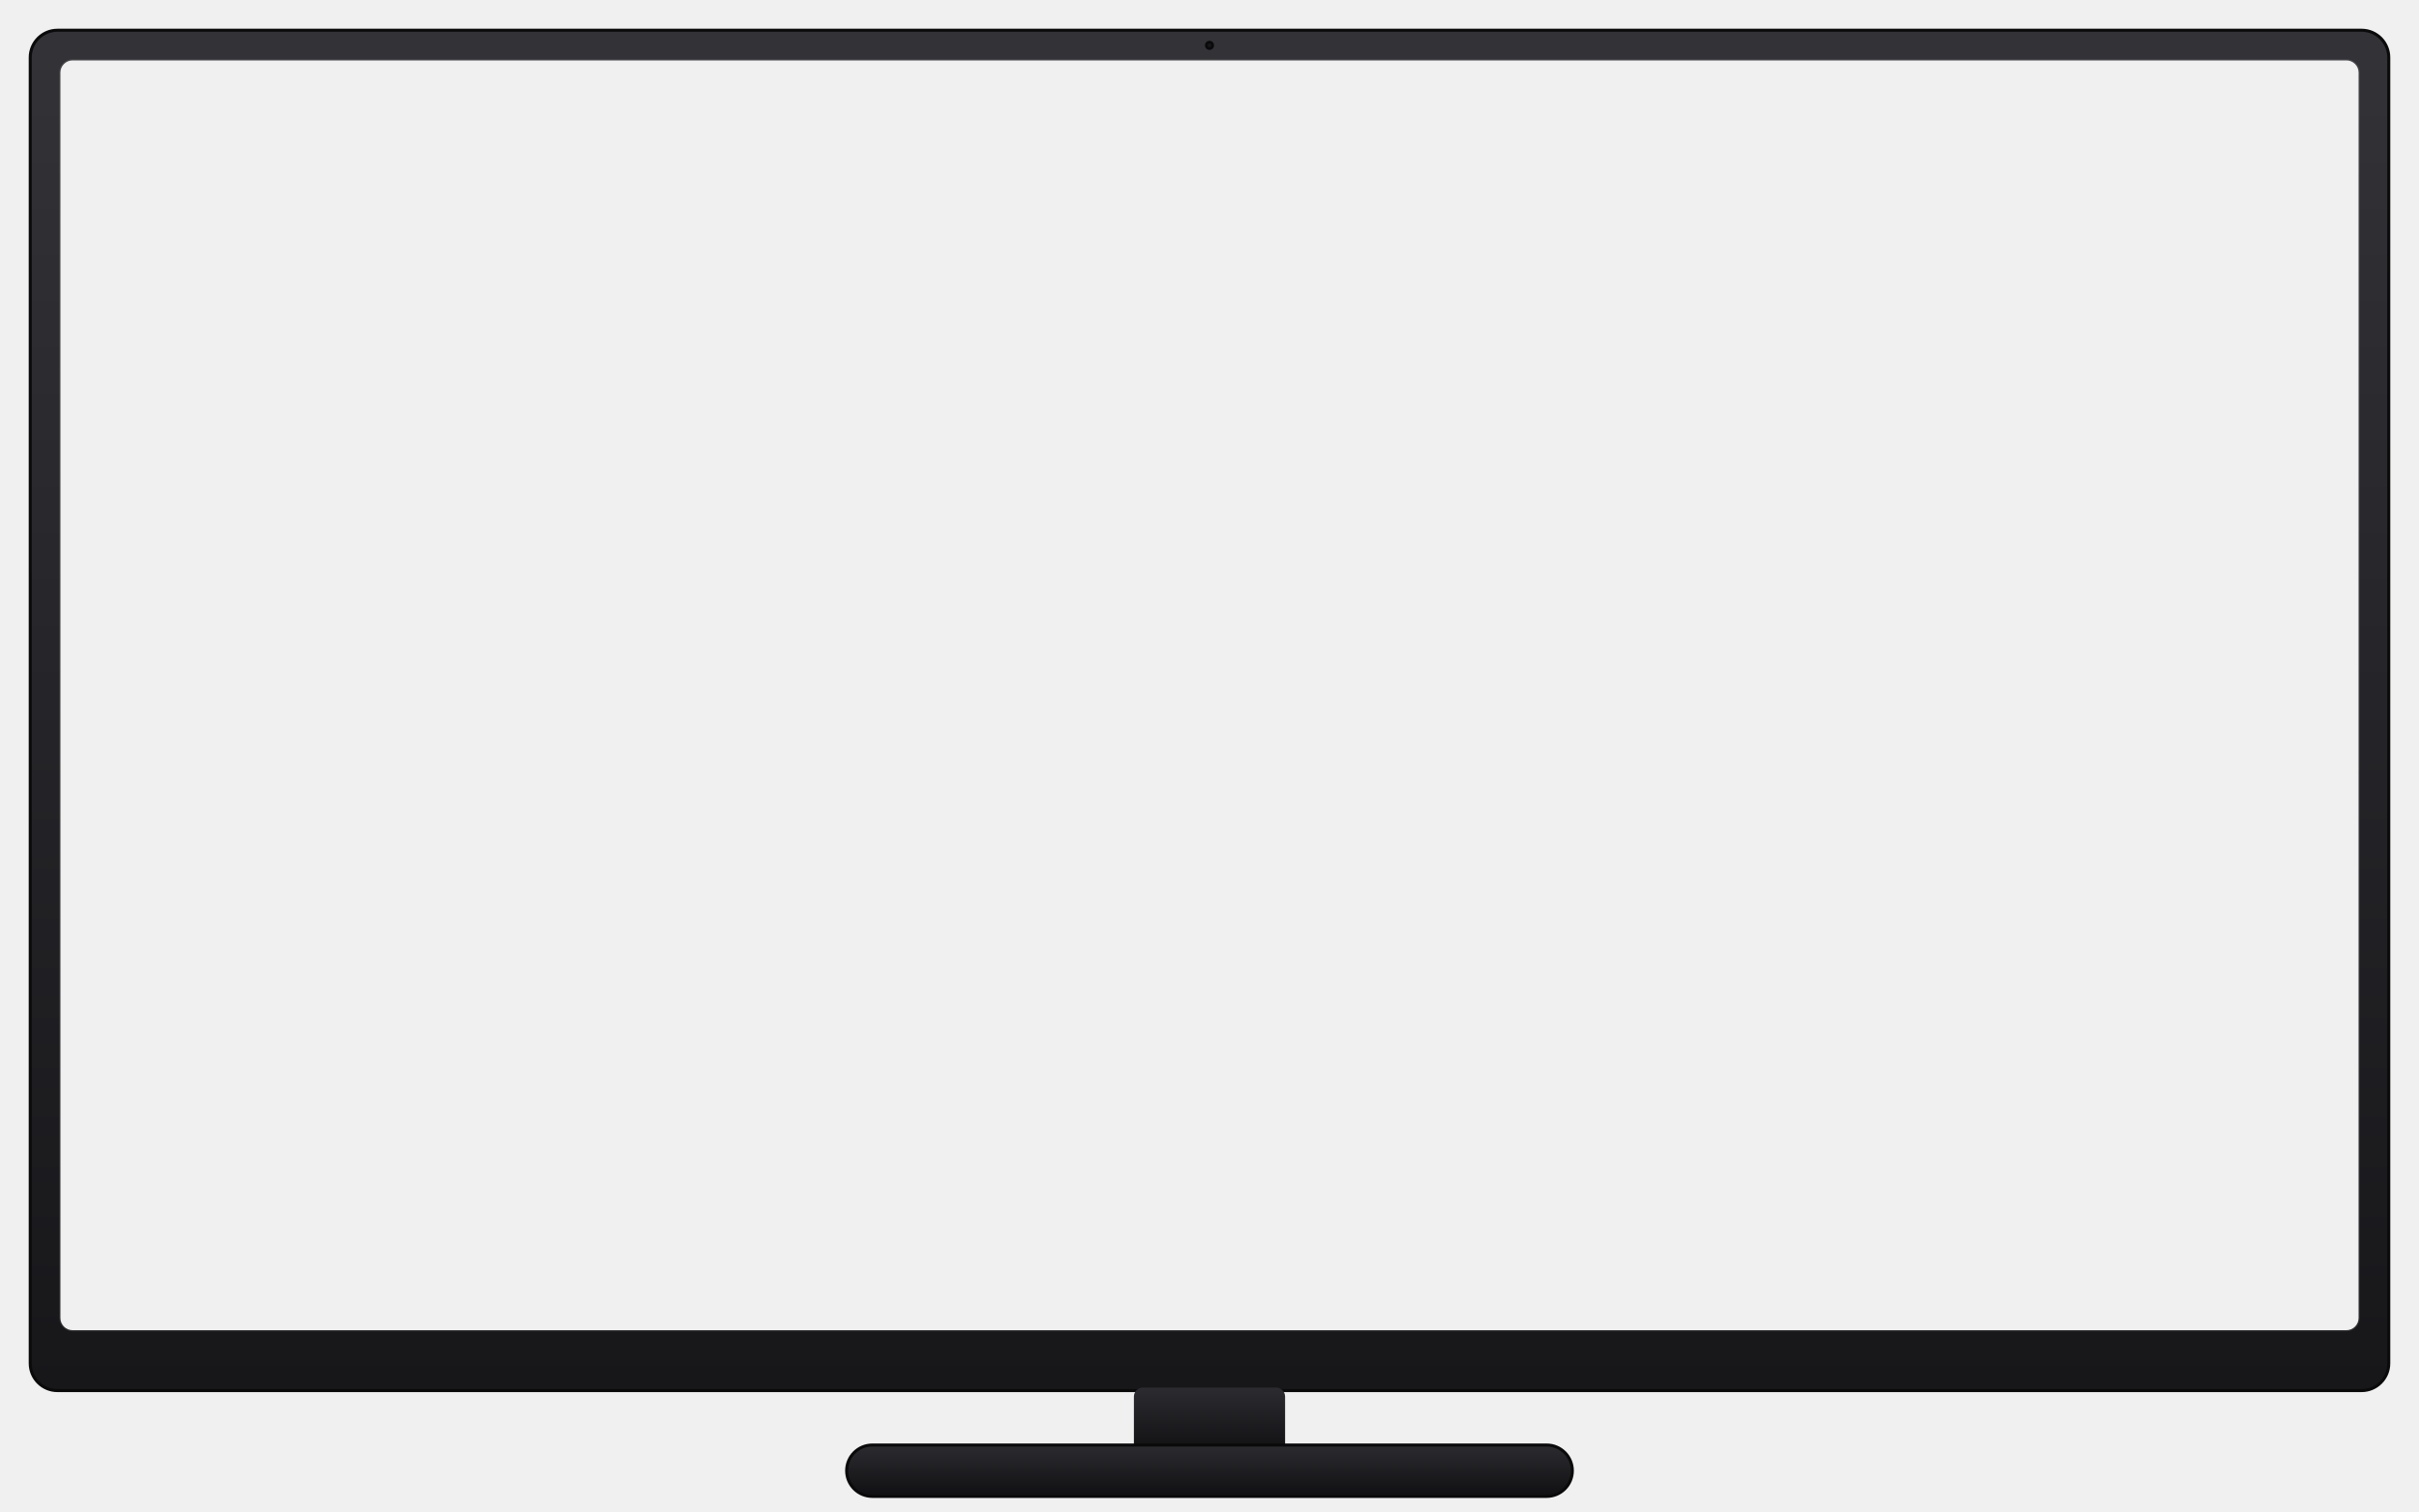
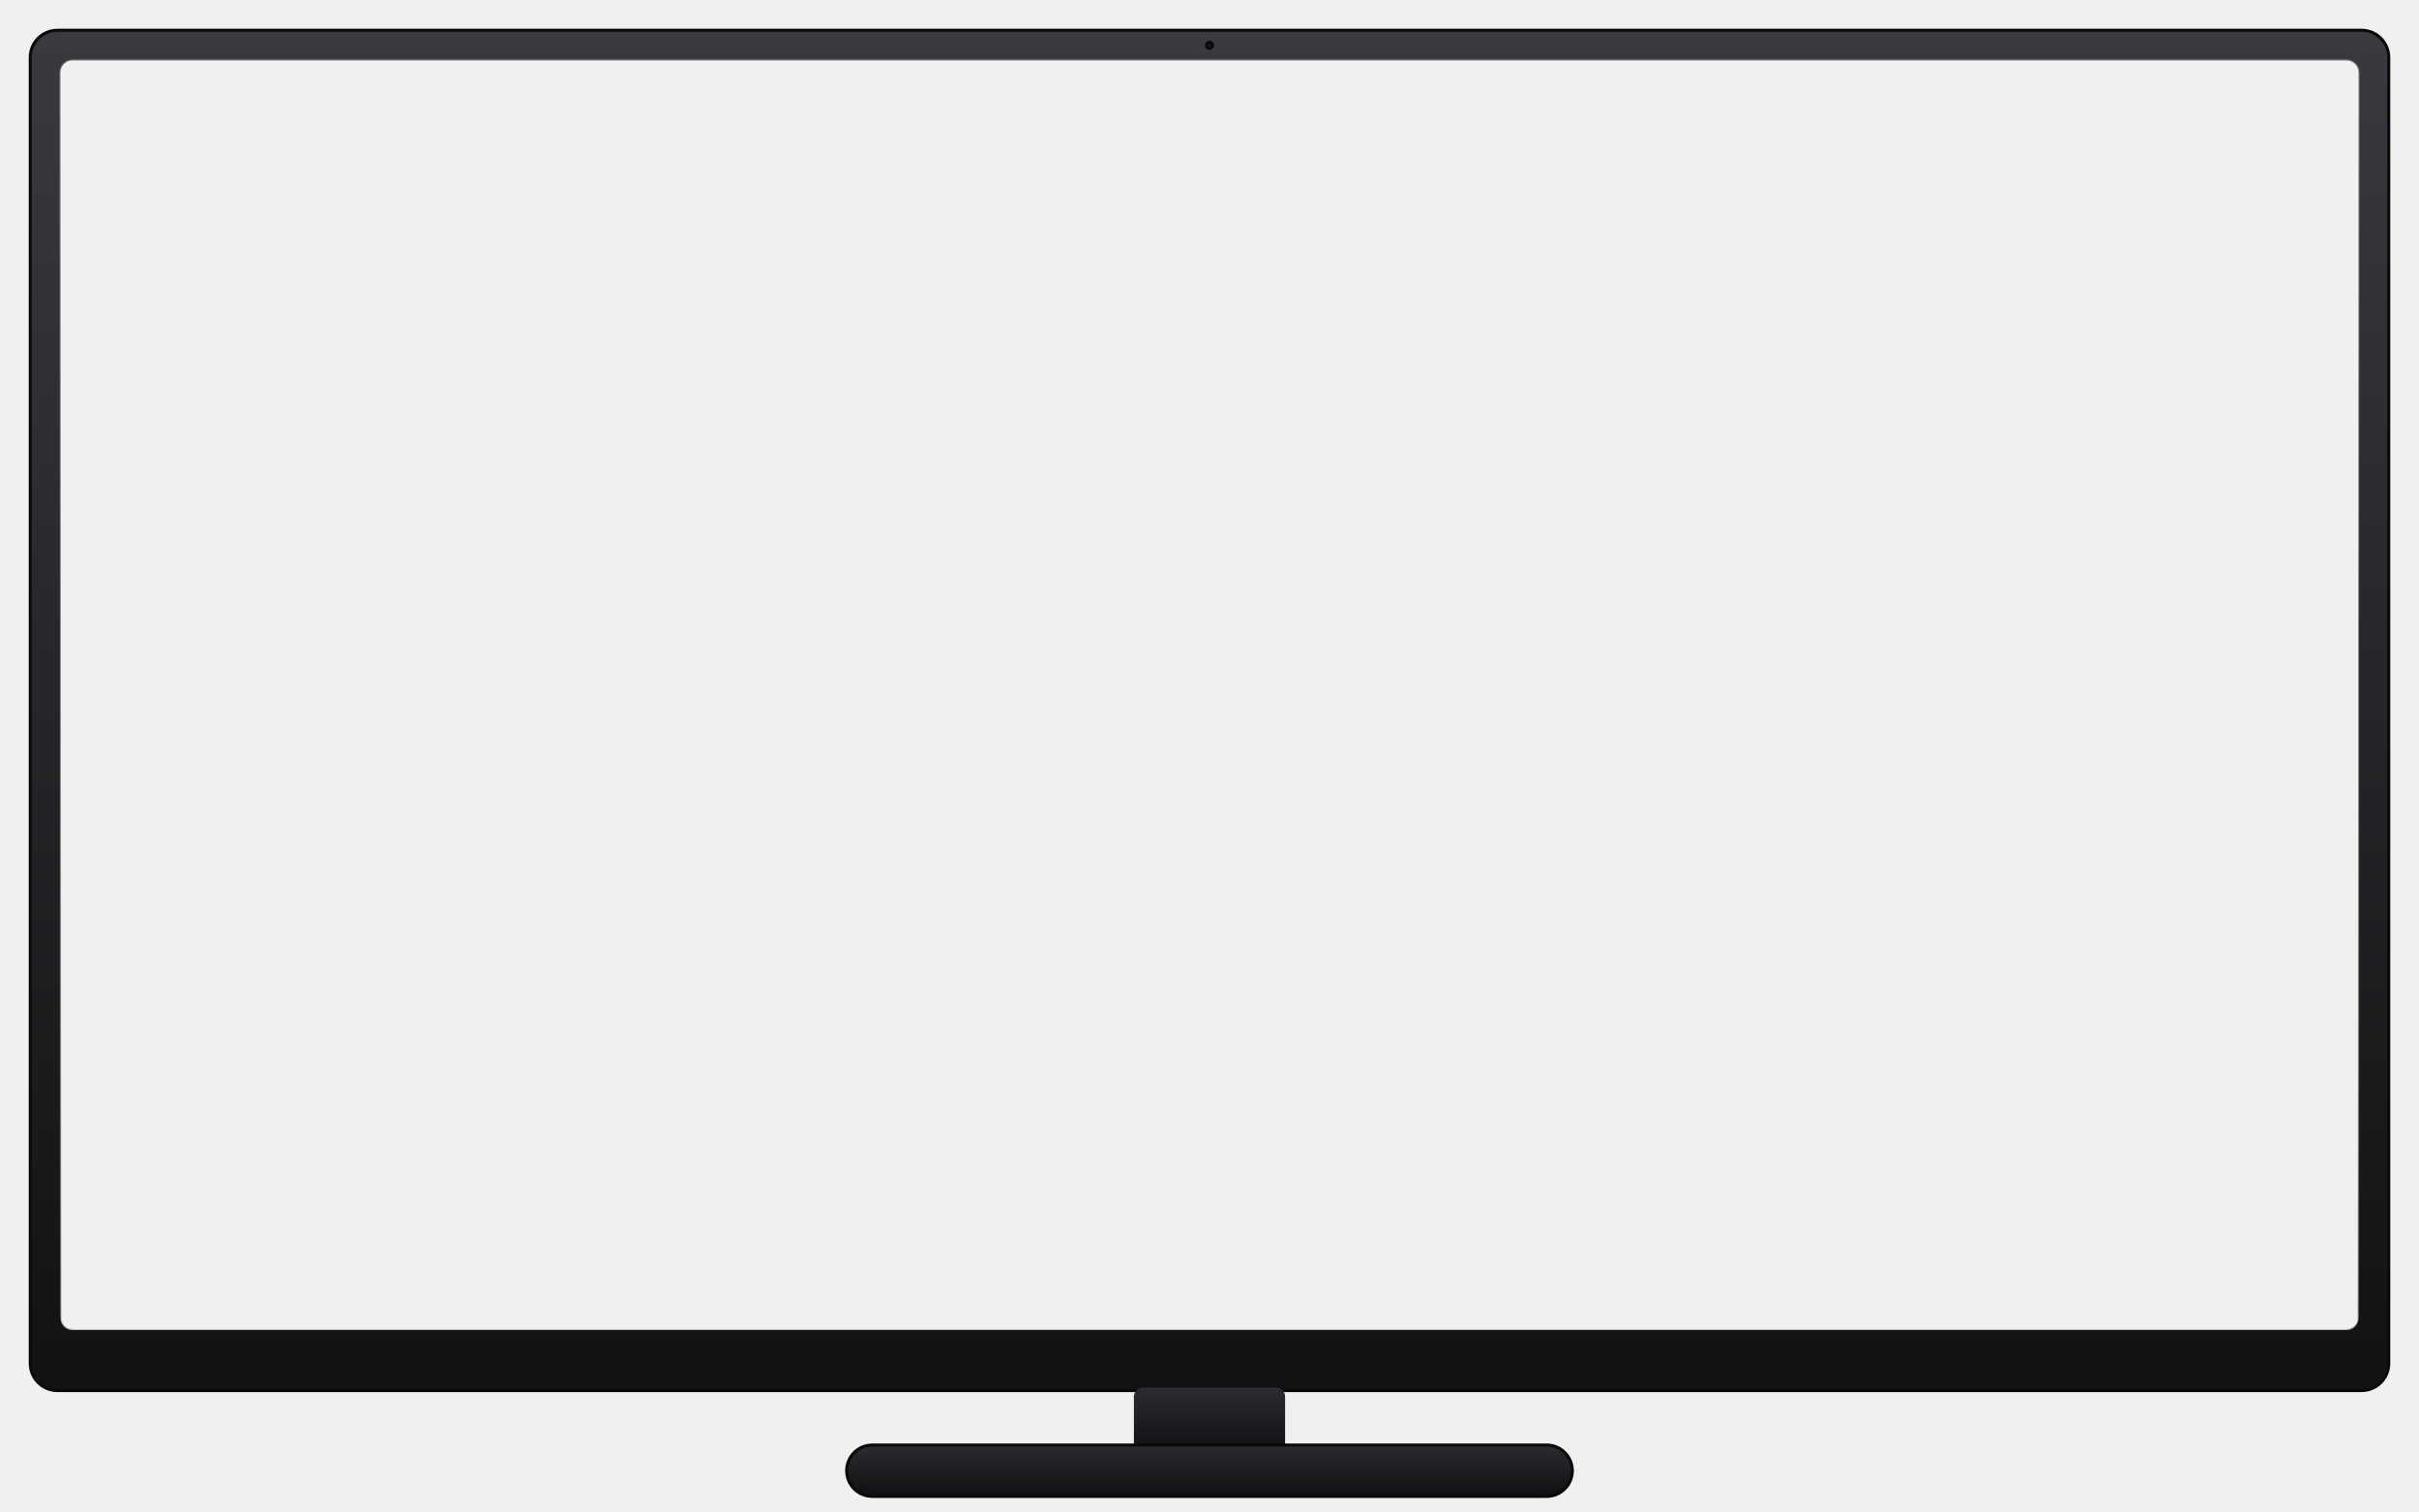
<svg xmlns="http://www.w3.org/2000/svg" width="1600" height="1000" viewBox="0 0 1600 1000" fill="none">
  <defs>
    <linearGradient id="dt-bezel" x1="0" y1="0" x2="0" y2="920" gradientUnits="userSpaceOnUse">
-       <stop offset="0" stop-color="#333338" />
-       <stop offset="1" stop-color="#17171a" />
+       <stop offset="0" stop-color="#3a3a40" />
+       <stop offset="1" stop-color="#121214" />
+     </linearGradient>
+     <linearGradient id="edgeHi" x1="0" y1="0" x2="0" y2="1">
+       <stop offset="0" stop-color="rgba(255,255,255,0.30)" />
+       <stop offset="0.45" stop-color="rgba(255,255,255,0.04)" />
+       <stop offset="1" stop-color="rgba(0,0,0,0.24)" />
    </linearGradient>
    <linearGradient id="dt-stand" x1="0" y1="0" x2="0" y2="1">
      <stop offset="0" stop-color="#2c2c30" />
      <stop offset="1" stop-color="#101013" />
    </linearGradient>
    <mask id="dt-screen">
      <rect x="0" y="0" width="1600" height="1000" fill="white" />
      <rect x="40" y="40" width="1520" height="840" rx="8" ry="8" fill="black" />
    </mask>
  </defs>
  <rect x="20" y="20" width="1560" height="900" rx="18" ry="18" fill="url(#dt-bezel)" stroke="#0a0a0a" stroke-width="2" mask="url(#dt-screen)" />
-   <rect x="40" y="40" width="1520" height="840" rx="8" ry="8" fill="none" stroke="rgba(255,255,255,0.14)" stroke-width="1.5" />
+   <rect x="40" y="40" width="1520" height="840" rx="8" ry="8" fill="none" stroke="url(#edgeHi)" stroke-width="1.5" />
  <circle cx="800" cy="30" r="3" fill="#0a0a0a" />
  <circle cx="800" cy="30" r="1.3" fill="#15151a" />
  <rect x="750" y="918" width="100" height="44" rx="6" fill="url(#dt-stand)" />
  <rect x="560" y="956" width="480" height="34" rx="17" fill="url(#dt-stand)" stroke="#0a0a0a" stroke-width="2" />
</svg>
